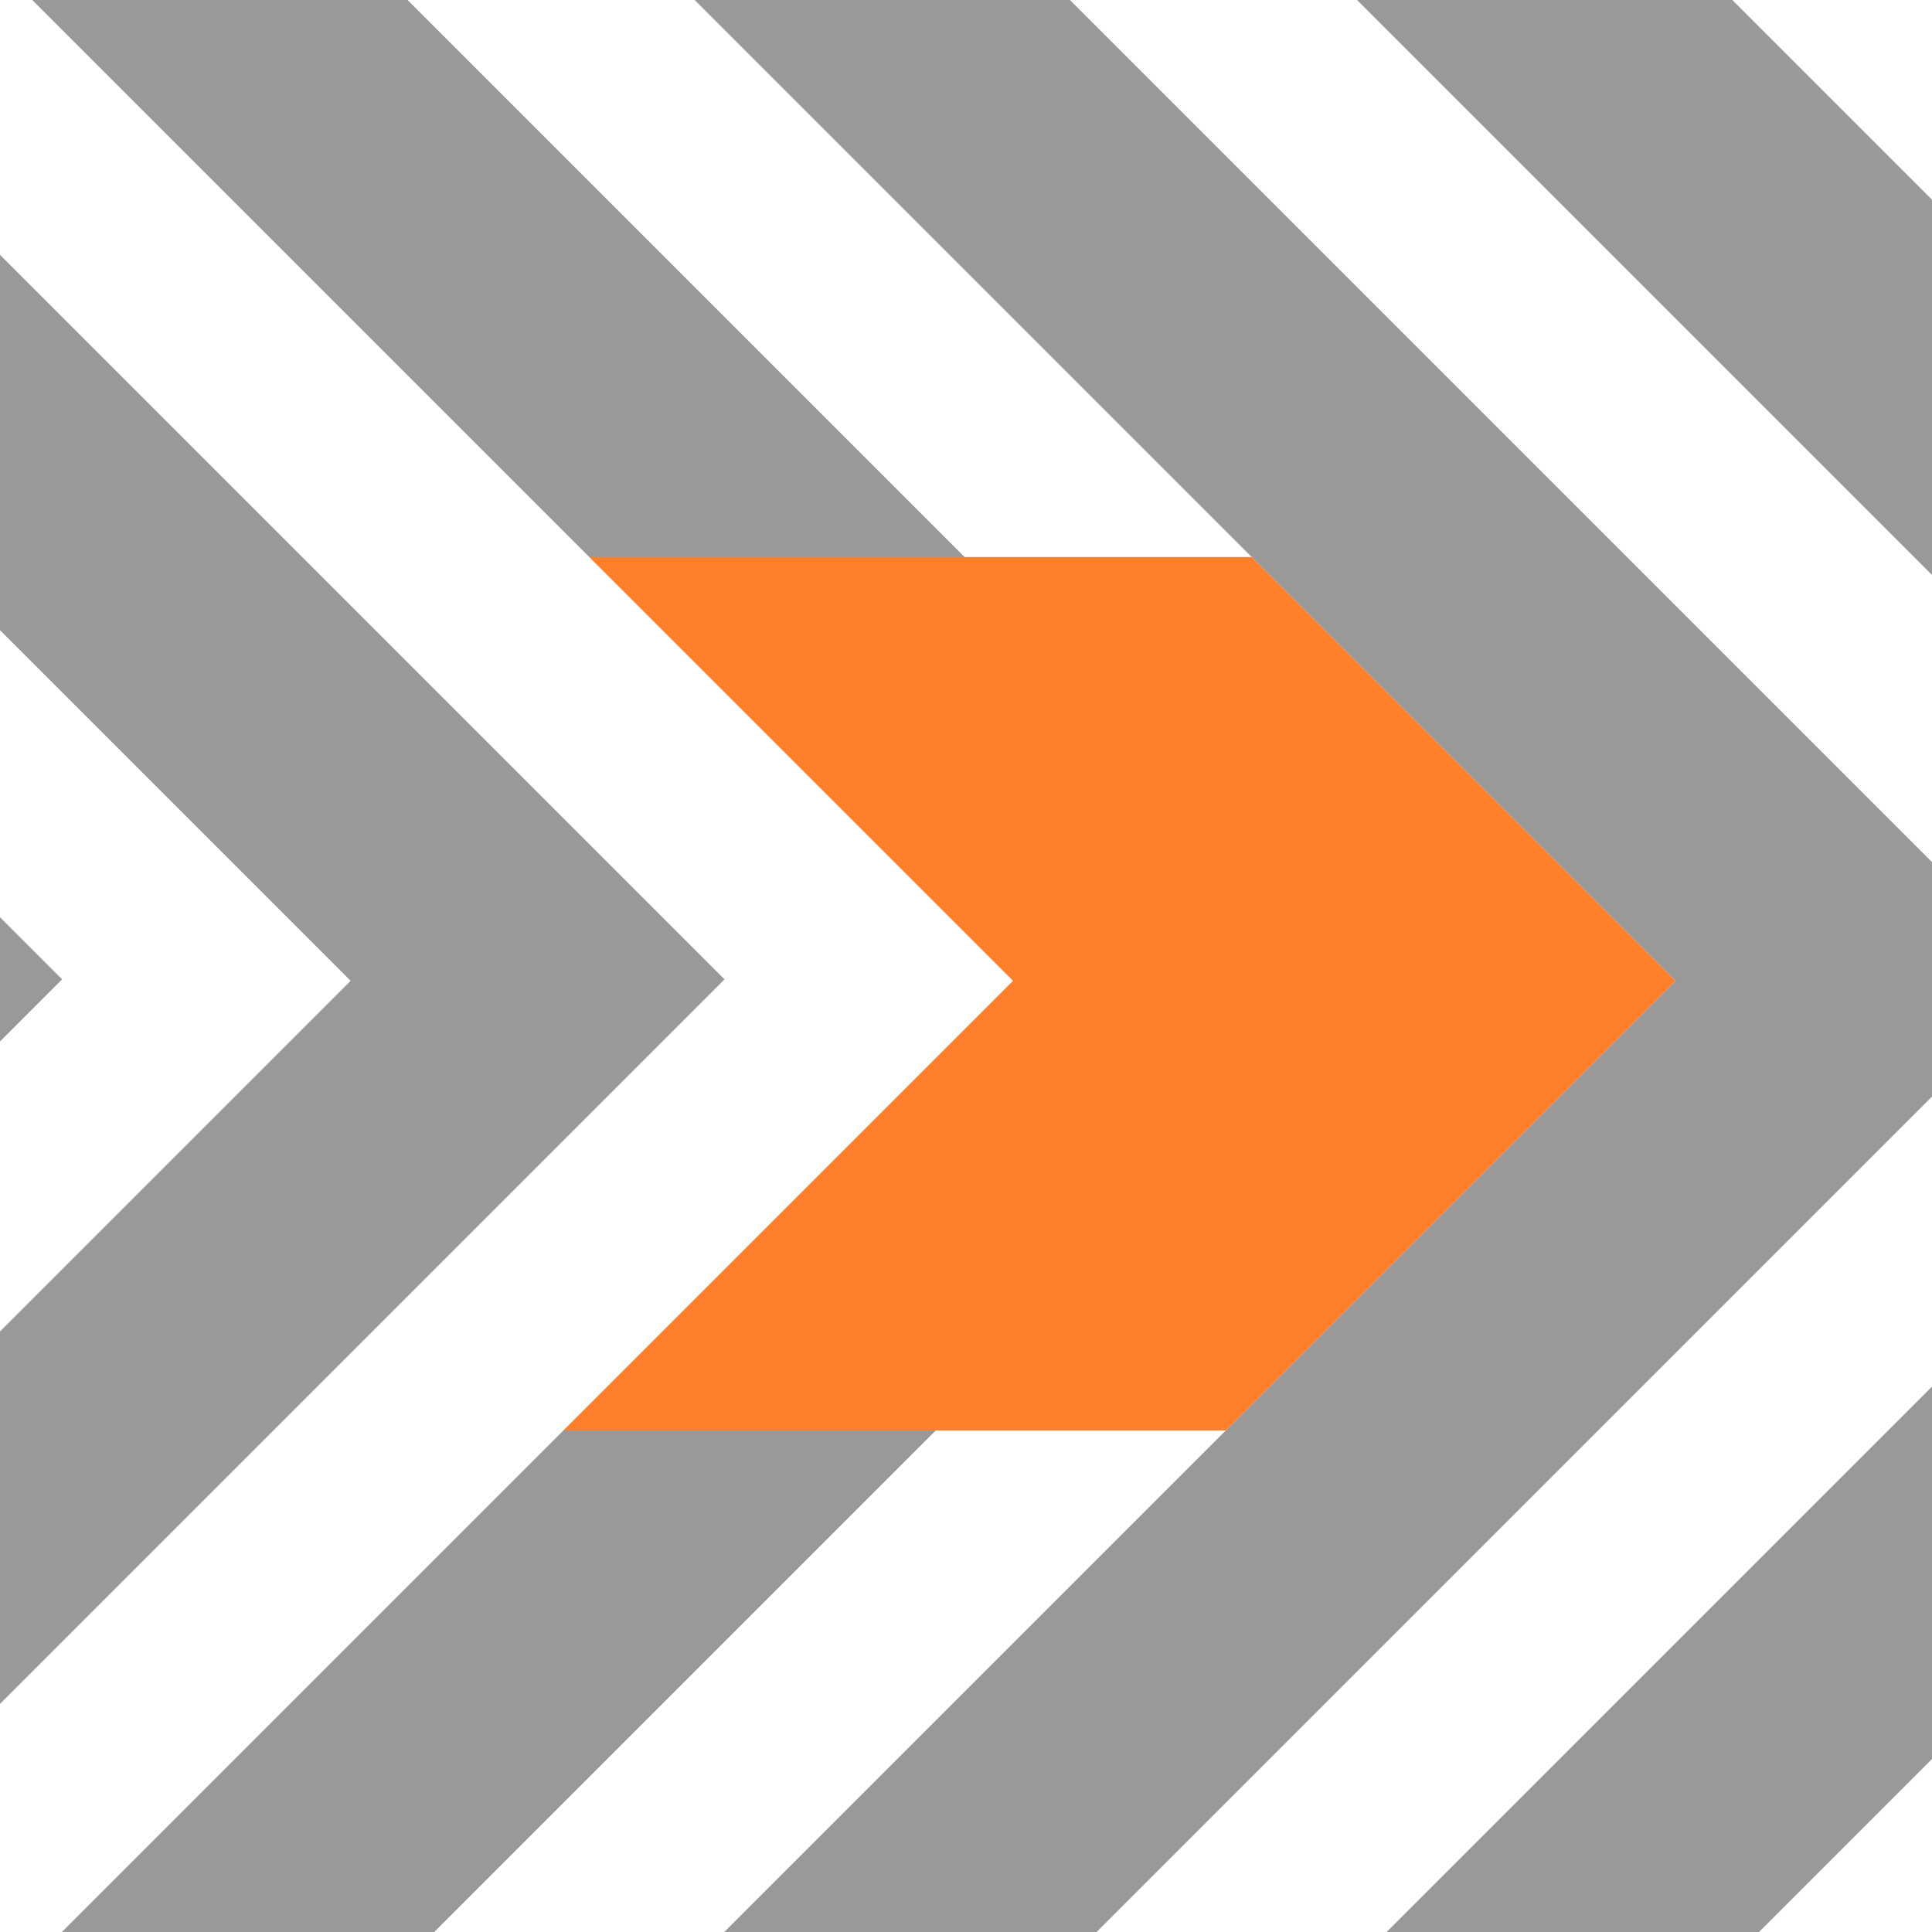
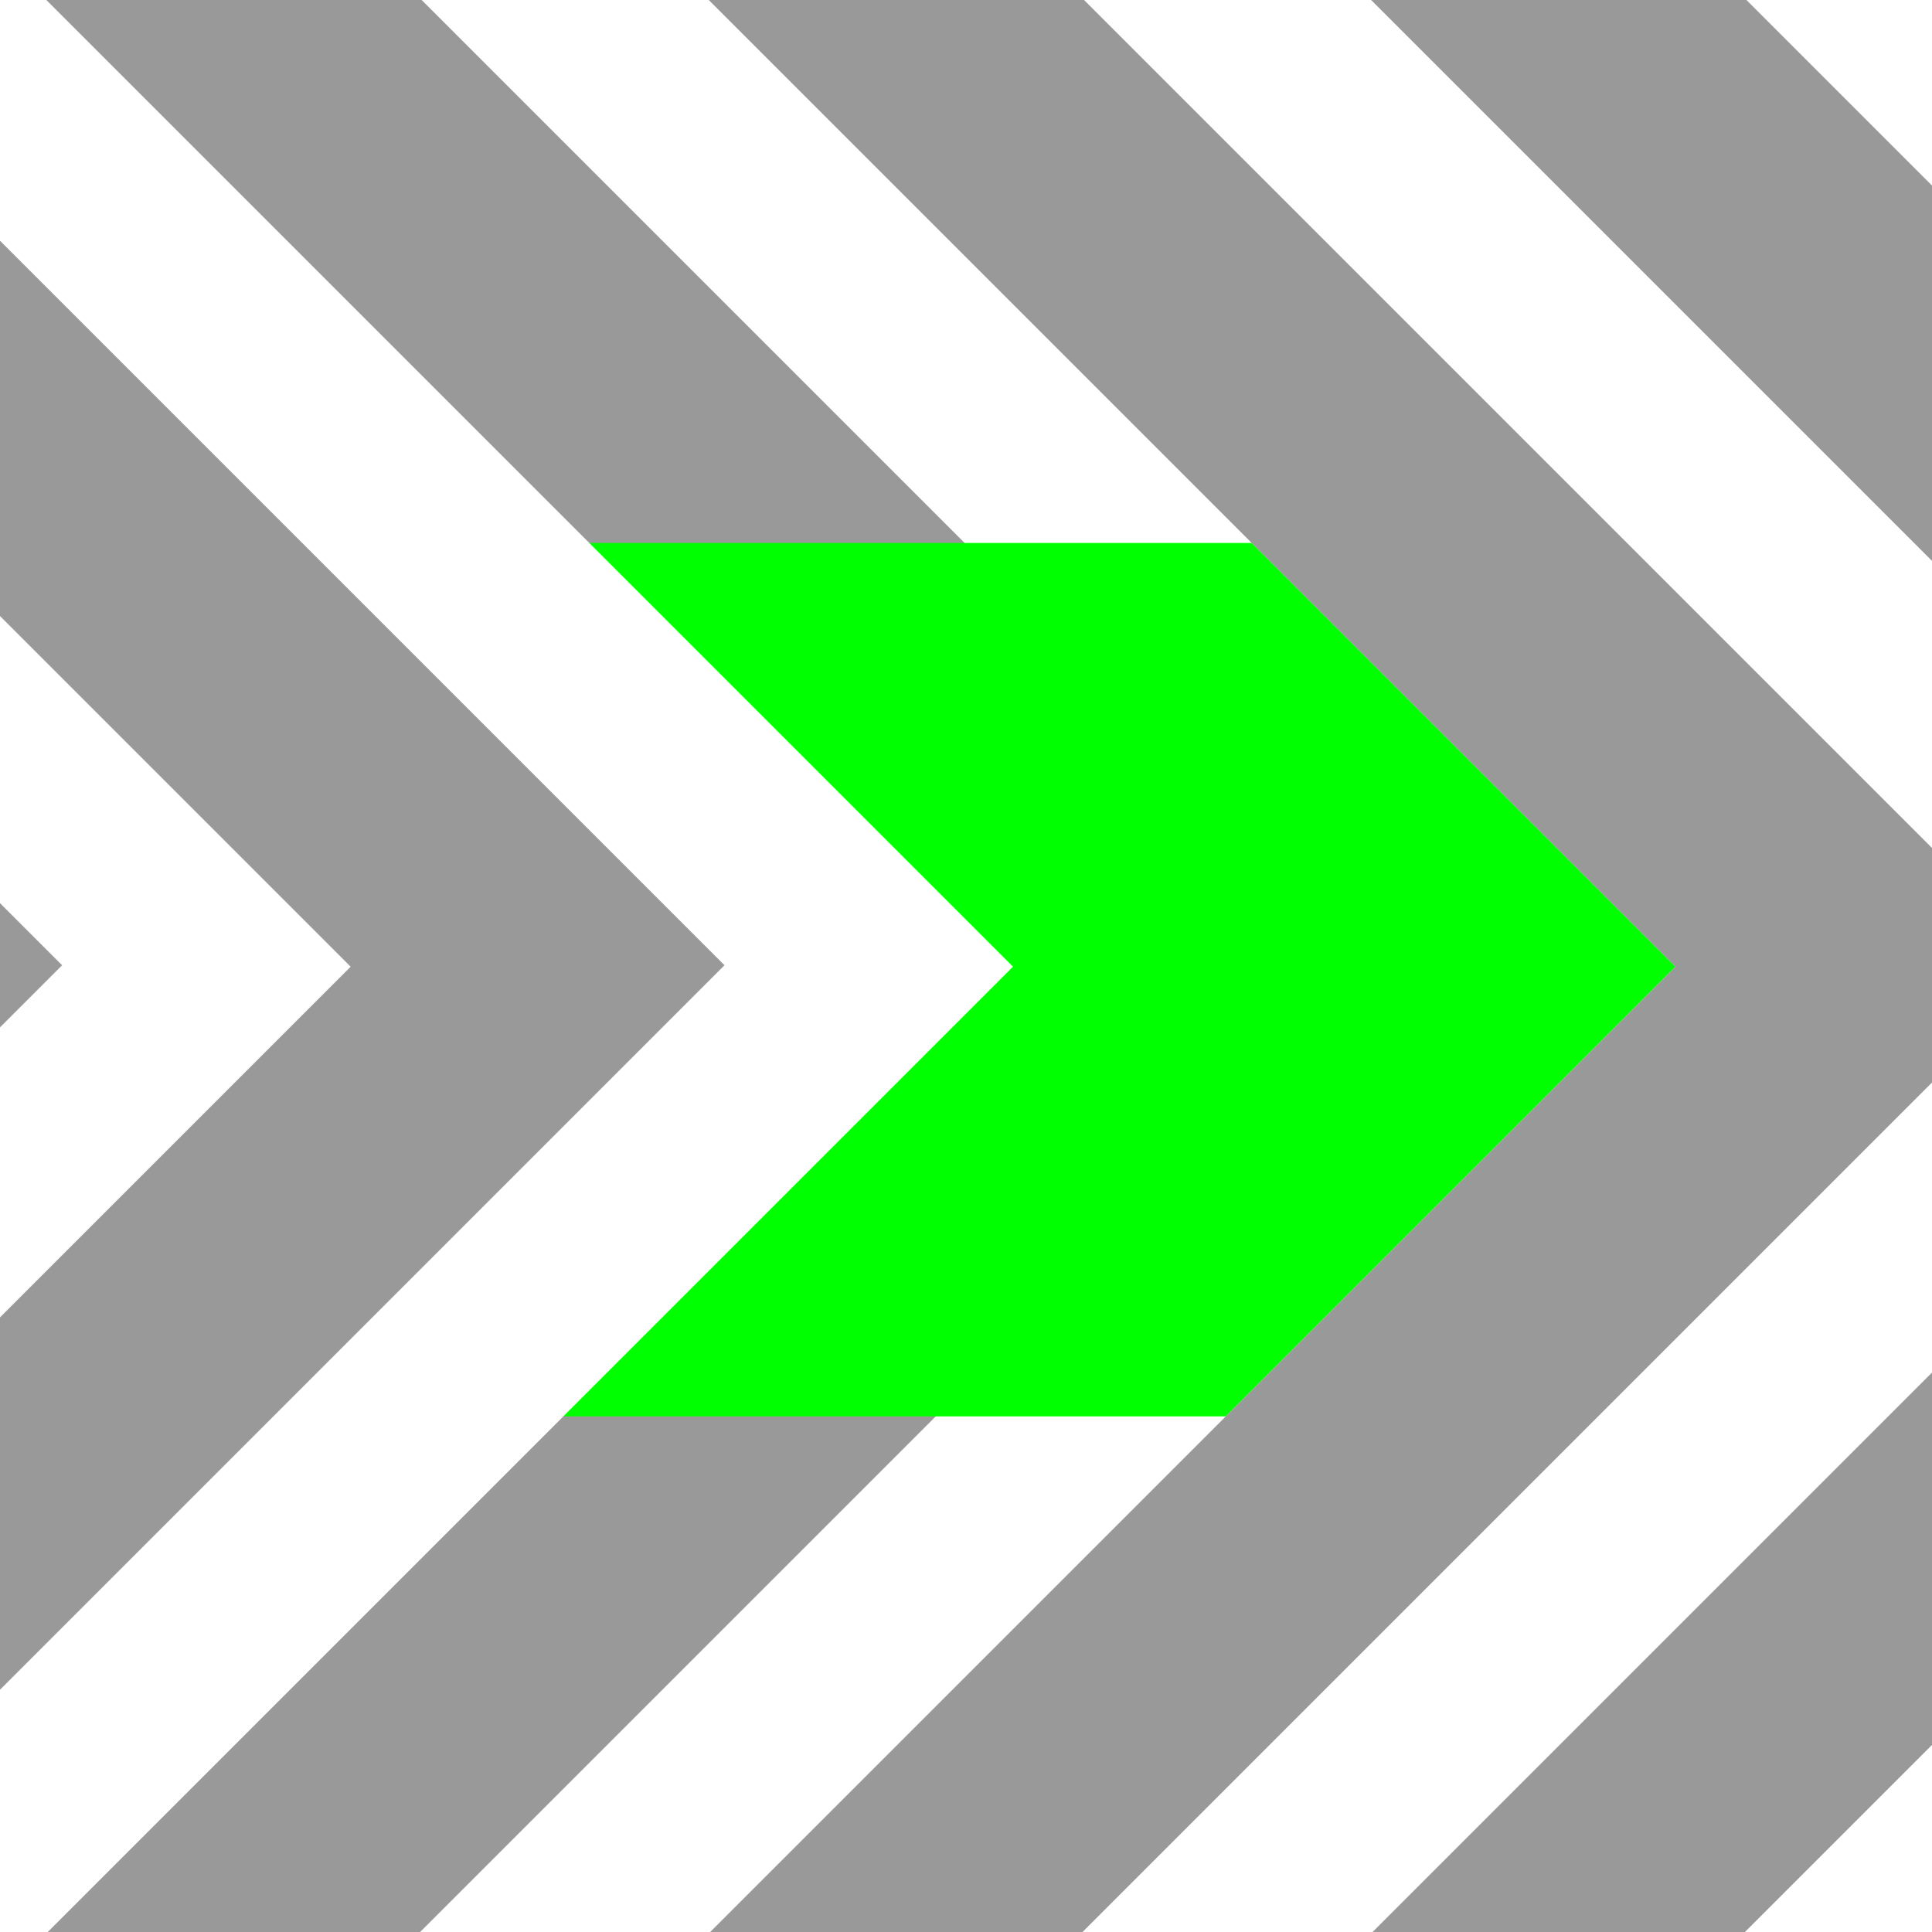
<svg xmlns="http://www.w3.org/2000/svg" width="70" height="70" viewBox="0 0 18.521 18.521" version="1.1" id="svg6751">
  <defs id="defs6748">
    <clipPath clipPathUnits="userSpaceOnUse" id="clipPath7597">
      <rect style="font-variation-settings:normal;opacity:1;vector-effect:none;fill:#ff7f2a;fill-opacity:1;stroke-width:1.165;stroke-linecap:butt;stroke-linejoin:round;stroke-miterlimit:4;stroke-dasharray:none;stroke-dashoffset:0;stroke-opacity:1;-inkscape-stroke:none;stop-color:#000000;stop-opacity:1" id="rect7599" width="23.077" height="8.373" x="-0.754" y="5.34" />
    </clipPath>
-     <clipPath clipPathUnits="userSpaceOnUse" id="clipPath7622">
-       <rect style="font-variation-settings:normal;opacity:1;fill:#ff7f2a;fill-opacity:1;stroke-width:1.165;stroke-linecap:butt;stroke-linejoin:round;stroke-miterlimit:4;stroke-dasharray:none;stroke-dashoffset:0;stroke-opacity:1;stop-color:#000000;stop-opacity:1" id="rect7624" width="18.521" height="18.521" x="0" y="0" />
+     <clipPath clipPathUnits="userSpaceOnUse" id="clipPath8824">
+       <rect style="font-variation-settings:normal;opacity:1;fill:#ff7f2a;fill-opacity:1;stroke-width:1.165;stroke-linecap:butt;stroke-linejoin:round;stroke-miterlimit:4;stroke-dasharray:none;stroke-dashoffset:0;stroke-opacity:1;stop-color:#000000;stop-opacity:1" id="rect8826" width="18.521" height="18.521" x="0" y="0.135" />
    </clipPath>
  </defs>
  <g id="layer1">
-     <g id="g7620" clip-path="url(#clipPath7622)">
+     <g id="g7620" clip-path="url(#clipPath8824)" mask="none" transform="translate(0,-0.1350913)">
      <g id="g7329">
        <rect style="fill:#ffffff;stroke-width:1.165;stroke-linejoin:round" id="rect7298" width="30" height="30" x="-16.311" y="-3.014" transform="rotate(-45)" />
        <rect style="fill:#999999;stroke-width:1.165;stroke-linejoin:round" id="rect7298-6" width="30" height="30" x="-18.257" y="-4.98" transform="rotate(-45)" />
      </g>
      <g id="g7329-5" transform="translate(-6.35)">
        <rect style="fill:#ffffff;stroke-width:1.165;stroke-linejoin:round" id="rect7298-62" width="30" height="30" x="-16.311" y="-3.014" transform="rotate(-45)" />
        <rect style="fill:#999999;stroke-width:1.165;stroke-linejoin:round" id="rect7298-6-9" width="30" height="30" x="-18.257" y="-4.98" transform="rotate(-45)" />
      </g>
      <g id="g7329-1" transform="translate(-12.7)">
        <rect style="fill:#ffffff;stroke-width:1.165;stroke-linejoin:round" id="rect7298-2" width="30" height="30" x="-16.311" y="-3.014" transform="rotate(-45)" />
        <rect style="fill:#999999;stroke-width:1.165;stroke-linejoin:round" id="rect7298-6-7" width="30" height="30" x="-18.257" y="-4.98" transform="rotate(-45)" />
      </g>
-       <g id="g7329-7" clip-path="url(#clipPath7597)">
-         <rect style="fill:#ff7f2a;stroke-width:1.165;stroke-linejoin:round" id="rect7298-9" width="30" height="30" x="-25.291" y="-11.994" transform="rotate(-45)" />
+       <g id="g7329-7" clip-path="url(#clipPath7597)" style="fill:#00ff00">
+         <rect style="fill:#00ff00;stroke-width:1.165;stroke-linejoin:round" id="rect7298-9" width="30" height="30" x="-25.291" y="-11.994" transform="rotate(-45)" />
      </g>
      <g id="g7329-1-0" transform="translate(-19.05001)">
        <rect style="fill:#ffffff;stroke-width:1.165;stroke-linejoin:round" id="rect7298-2-9" width="30" height="30" x="-16.311" y="-3.014" transform="rotate(-45)" />
        <rect style="fill:#999999;stroke-width:1.165;stroke-linejoin:round" id="rect7298-6-7-3" width="30" height="30" x="-18.257" y="-4.98" transform="rotate(-45)" />
      </g>
      <g id="g7329-1-0-6" transform="translate(-25.40001)">
        <rect style="fill:#ffffff;stroke-width:1.165;stroke-linejoin:round" id="rect7298-2-9-0" width="30" height="30" x="-16.311" y="-3.014" transform="rotate(-45)" />
        <rect style="fill:#999999;stroke-width:1.165;stroke-linejoin:round" id="rect7298-6-7-3-6" width="30" height="30" x="-18.257" y="-4.98" transform="rotate(-45)" />
      </g>
    </g>
  </g>
</svg>
